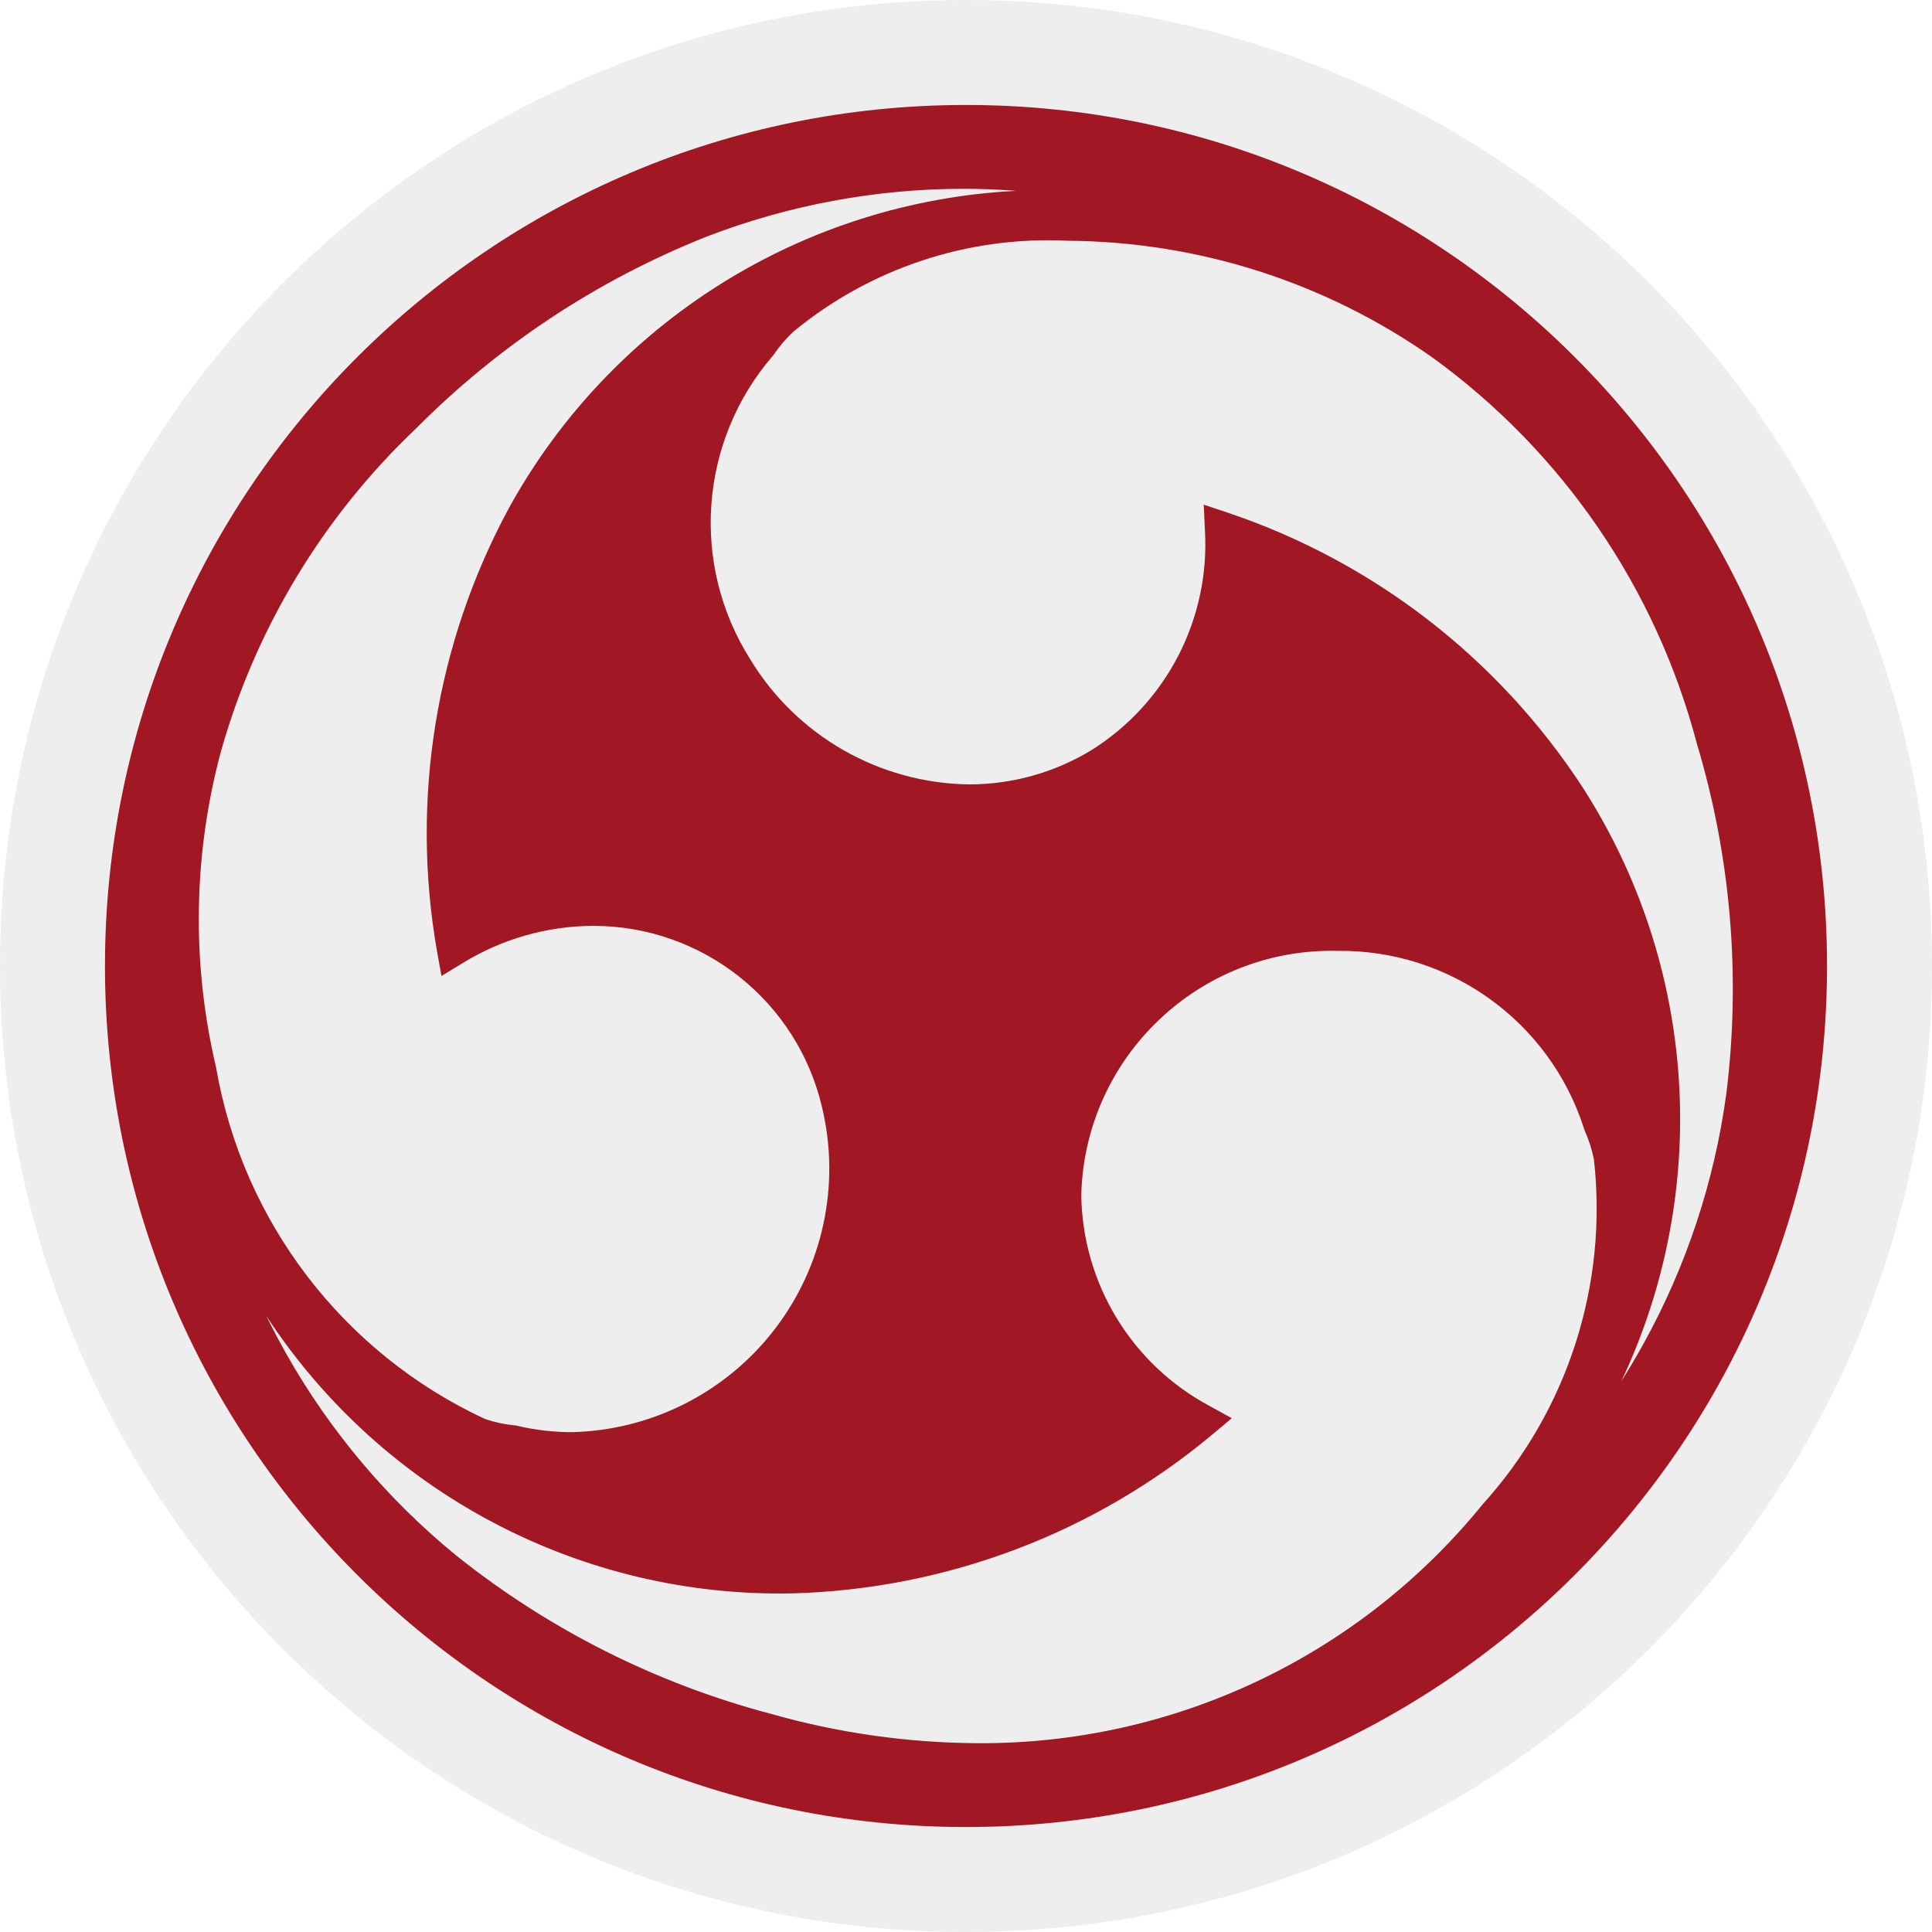
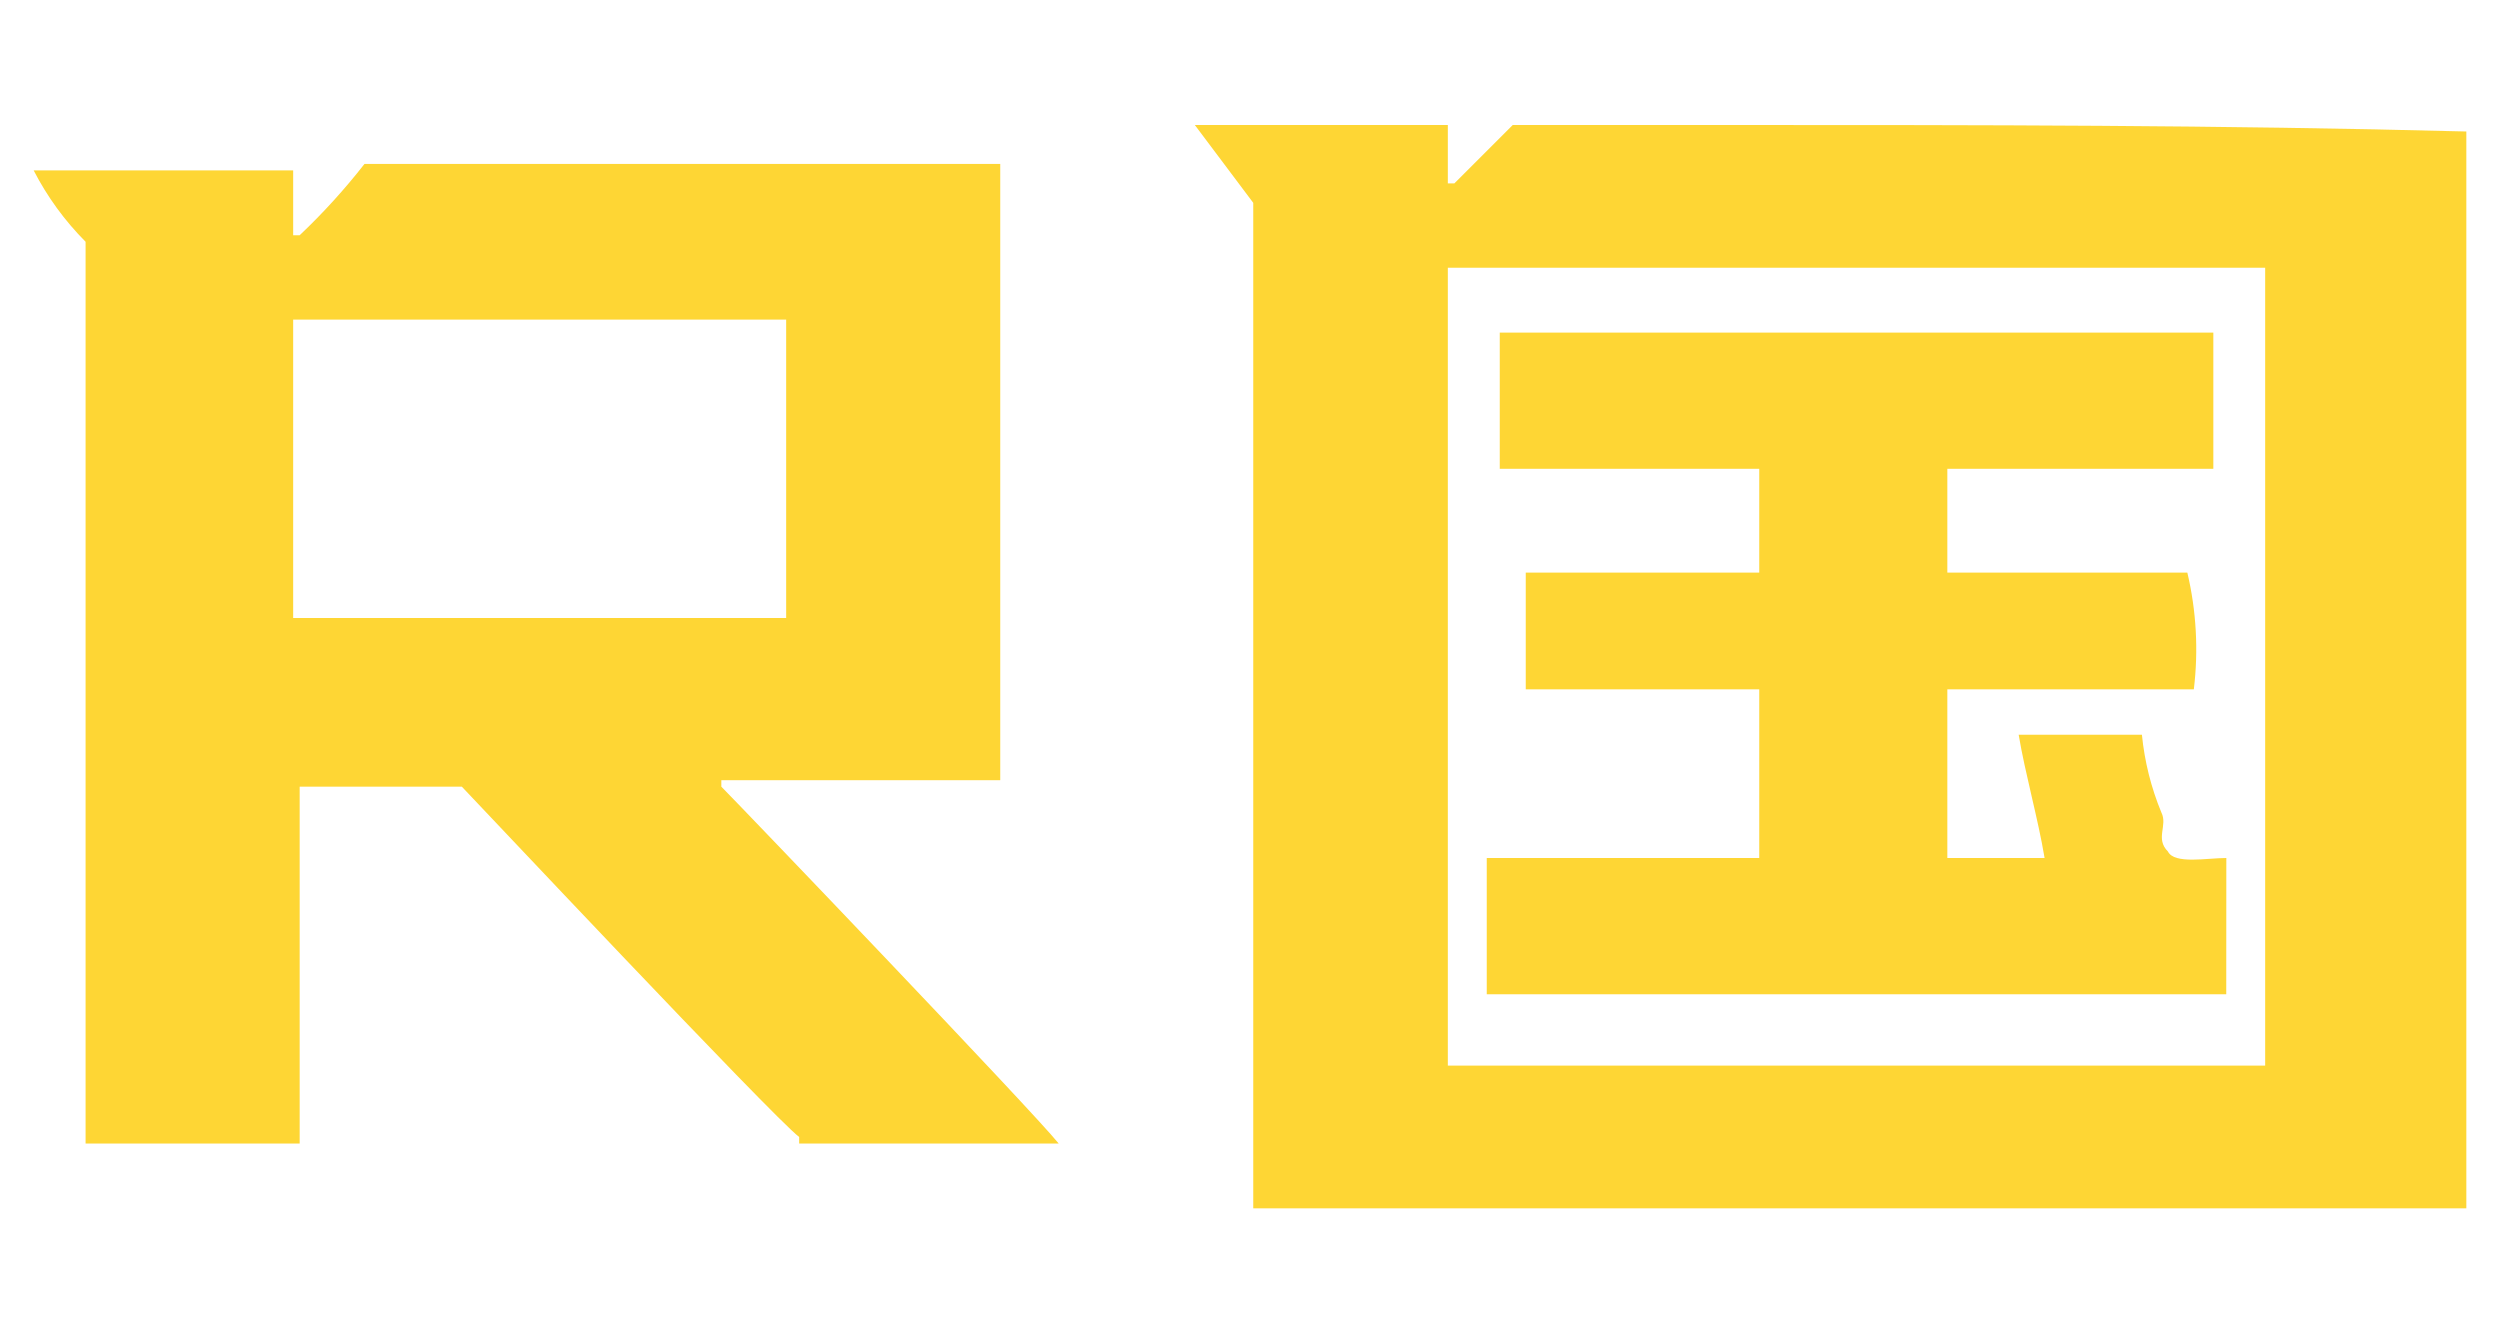
- <svg xmlns="http://www.w3.org/2000/svg" id="Layer_1" data-name="Layer 1" width="18" height="18" viewBox="0 0 18 18">
+ <svg xmlns="http://www.w3.org/2000/svg" id="Layer_1" data-name="Layer 1" width="30" height="16" viewBox="0 0 30 16">
  <defs>
    <style>
      .cls-1 {
-         fill: #eee;
-       }
- 
-       .cls-2 {
-         fill: #a11724;
+         fill: #fed634;
+         fill-rule: evenodd;
      }
    </style>
  </defs>
-   <g>
-     <circle class="cls-1" cx="9" cy="9" r="9" />
-     <circle class="cls-2" cx="9" cy="9" r="8.022" />
-     <g>
-       <path class="cls-1" d="M4.254,14.495A7.947,7.947,0,0,0,7.177,15.966a7.194,7.194,0,0,0,1.931.275,6.014,6.014,0,0,0,4.704-2.224,4.104,4.104,0,0,0,1.038-3.216,1.259,1.259,0,0,0-.086-.268L14.759,10.521l-.003-.012A2.381,2.381,0,0,0,12.46,8.859,2.334,2.334,0,0,0,10.074,11.131a2.263,2.263,0,0,0,1.195,1.968l.207.114-.181.152A6.372,6.372,0,0,1,7.388,14.845,5.715,5.715,0,0,1,2.481,12.26q.085.173.186.353A6.664,6.664,0,0,0,4.254,14.495Z" />
-       <path class="cls-1" d="M16.084,10.188a7.947,7.947,0,0,0-.275-3.261,6.479,6.479,0,0,0-2.463-3.596A5.969,5.969,0,0,0,9.947,2.243a3.726,3.726,0,0,0-2.553.845,1.261,1.261,0,0,0-.184.214l-.007.01-.008.009A2.381,2.381,0,0,0,6.988,6.14,2.422,2.422,0,0,0,9.028,7.308,2.188,2.188,0,0,0,10.173,6.986a2.263,2.263,0,0,0,1.053-2.048L11.215,4.702l.225.075a6.372,6.372,0,0,1,3.304,2.557,5.715,5.715,0,0,1,.362,5.534q.103-.163.203-.343A6.665,6.665,0,0,0,16.084,10.188Z" />
-       <path class="cls-1" d="M8.98,1.759A6.666,6.666,0,0,0,6.577,2.207,7.962,7.962,0,0,0,3.875,3.993,6.626,6.626,0,0,0,2.059,6.999a6.013,6.013,0,0,0-.046,2.945,4.444,4.444,0,0,0,2.507,3.277,1.26,1.26,0,0,0,.276.059l.012.001.012.003a2.205,2.205,0,0,0,.508.059A2.456,2.456,0,0,0,7.66,10.321a2.189,2.189,0,0,0-2.133-1.695,2.339,2.339,0,0,0-1.212.344l-.202.123-.042-.233a6.372,6.372,0,0,1,.669-4.124,5.727,5.727,0,0,1,4.728-2.958C9.312,1.766,9.149,1.759,8.98,1.759Z" />
-     </g>
+   <g id="r">
+     <path class="cls-1" d="M20.799,1.5H18.153l-.701.701h-.078V1.5H14.338l.701.934V14.5H29.596V1.578C26.638,1.5,23.757,1.5,20.799,1.5Zm6.383,11.287H17.374V3.213h9.808ZM8.656,9.44V9.362H12.003V1.967H4.374a7.752,7.752,0,0,1-.778.856H3.518V2.045H.404a3.457,3.457,0,0,0,.623.856V13.722H3.596V9.44h1.946c.078.078,3.737,3.97,4.048,4.204v.078h3.114C12.392,13.332,8.889,9.674,8.656,9.44ZM3.518,7.416V3.835H9.434V7.416Zm23.198,2.88c-.234,0-.623.078-.701-.078-.156-.156,0-.311-.078-.467a3.285,3.285,0,0,1-.234-.934h-1.479c.078.467.234,1.012.311,1.479H23.368v-2.024h2.958a4.007,4.007,0,0,0-.078-1.401H23.368V5.626h3.192V3.991H17.997V5.626h3.114V6.871h-2.802V8.272h2.802v2.024H17.841v1.635h8.874Z" />
  </g>
</svg>
